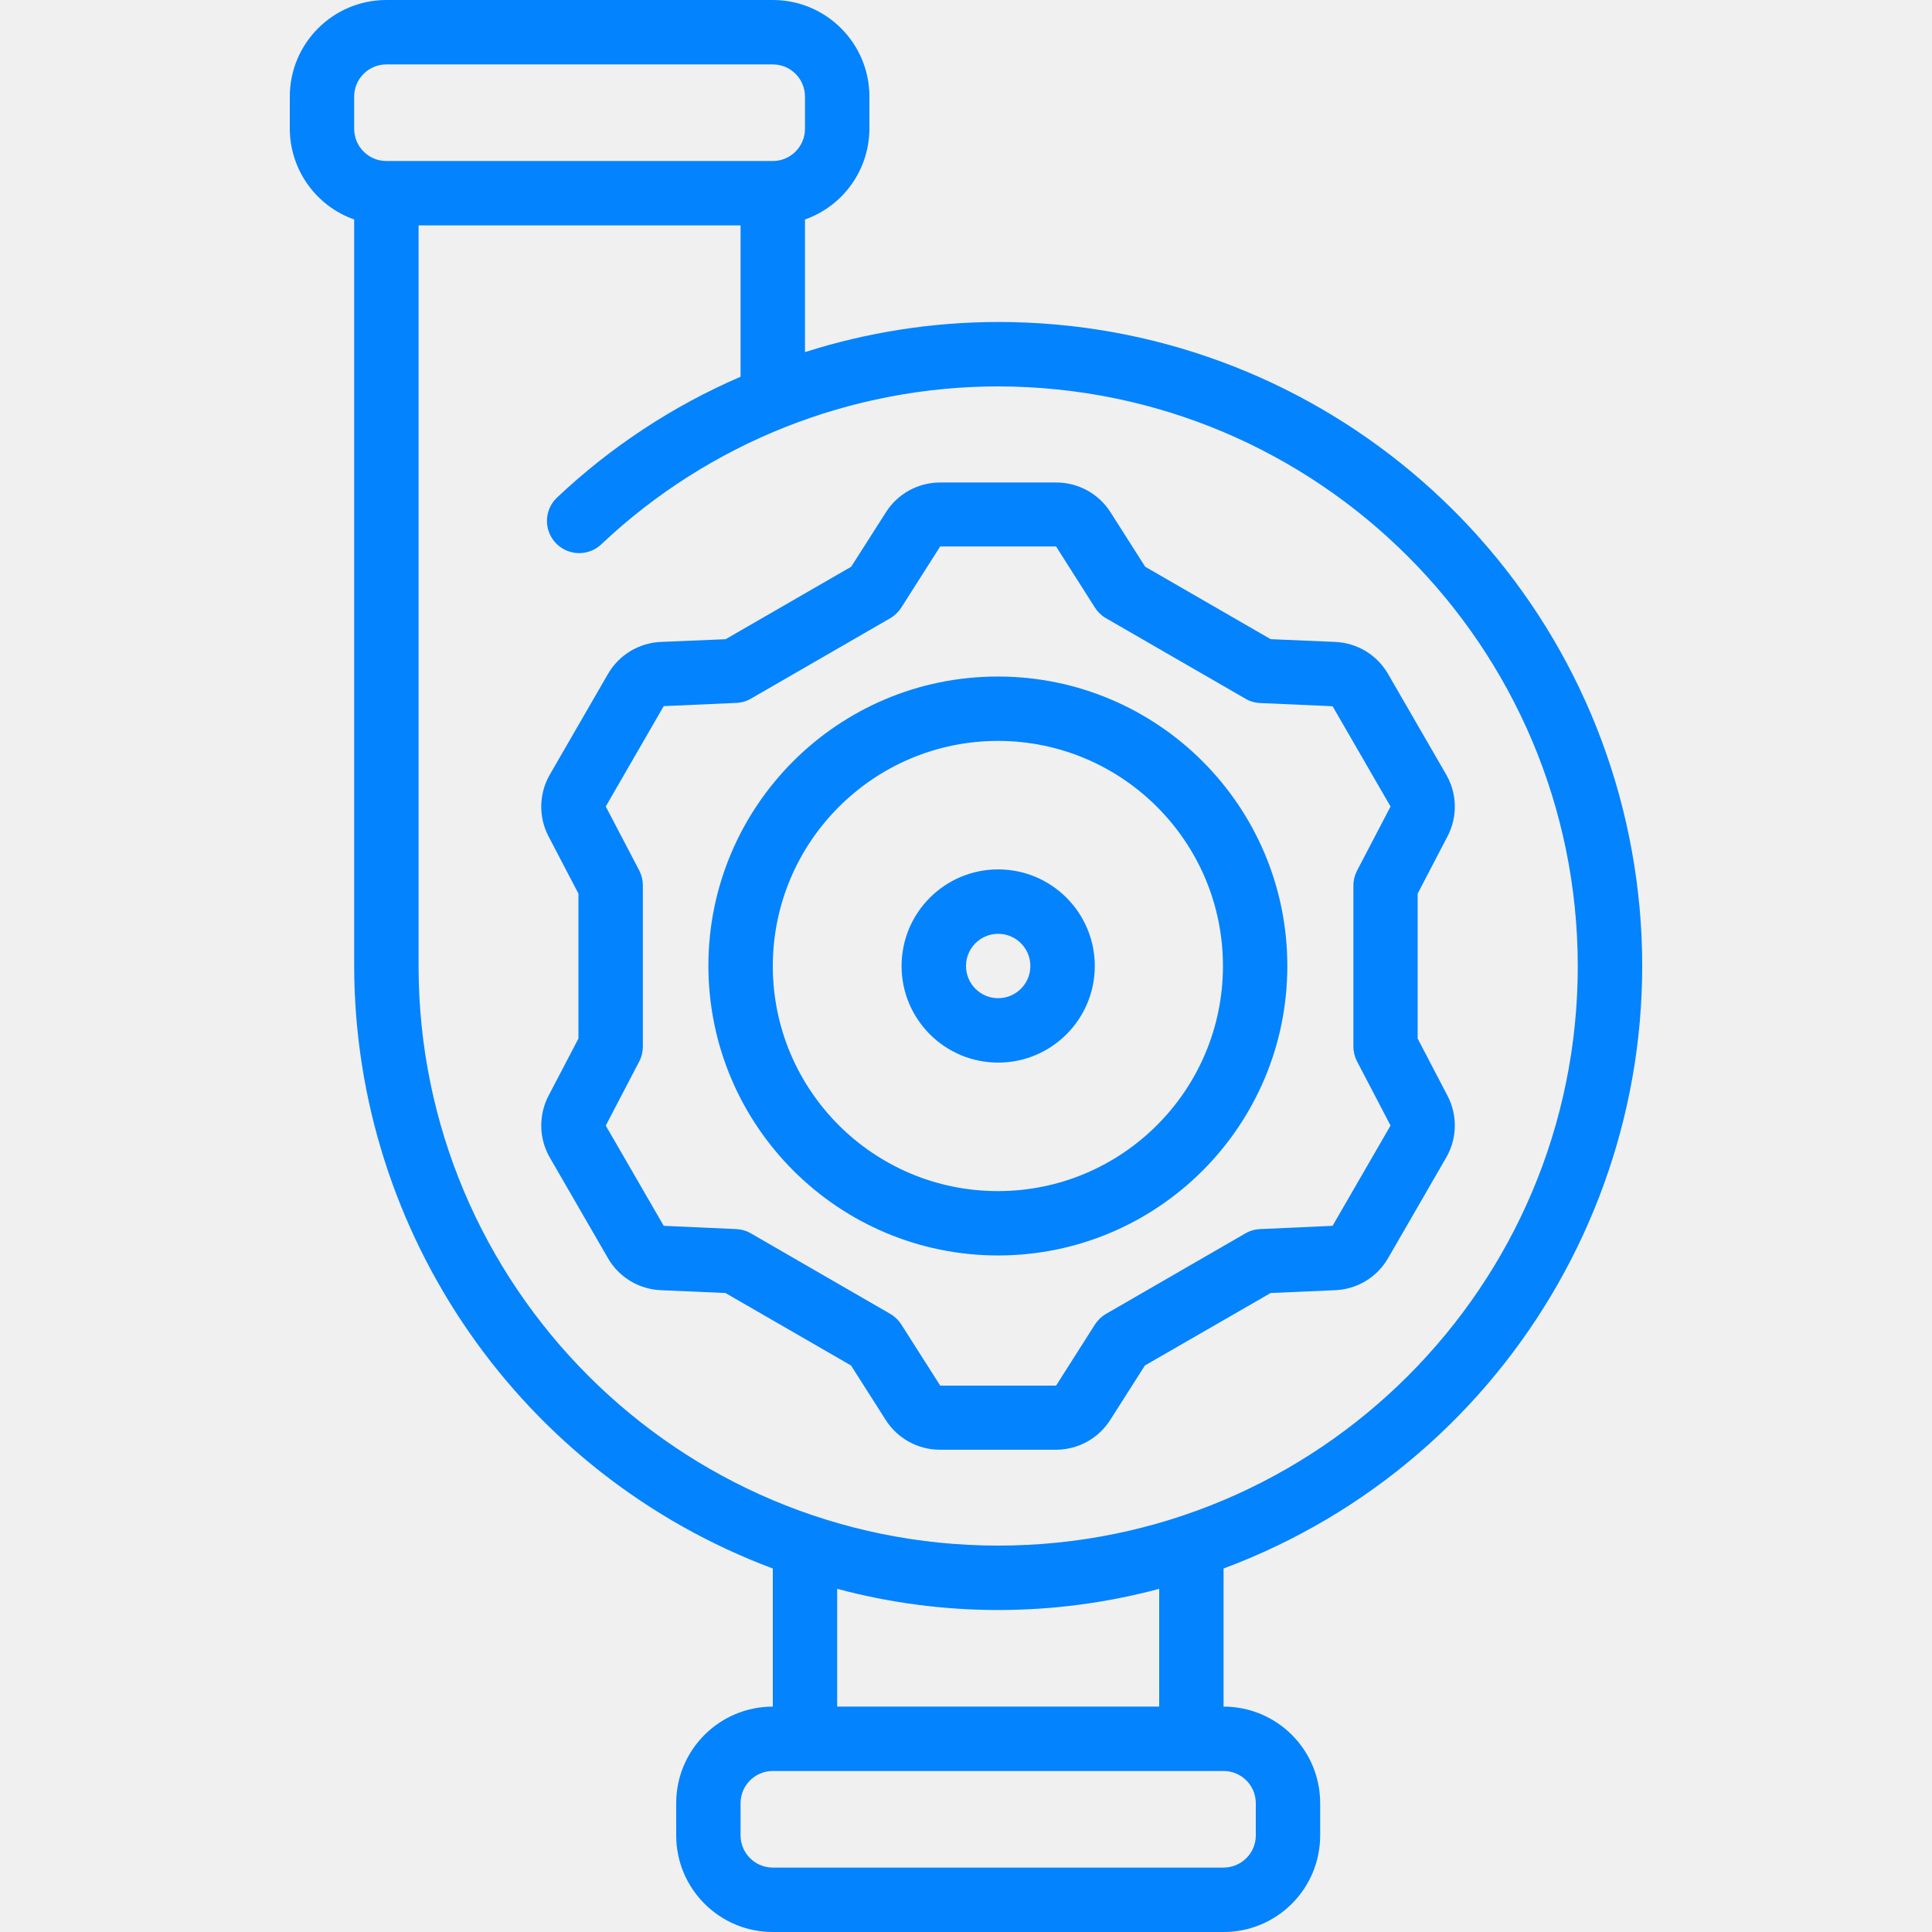
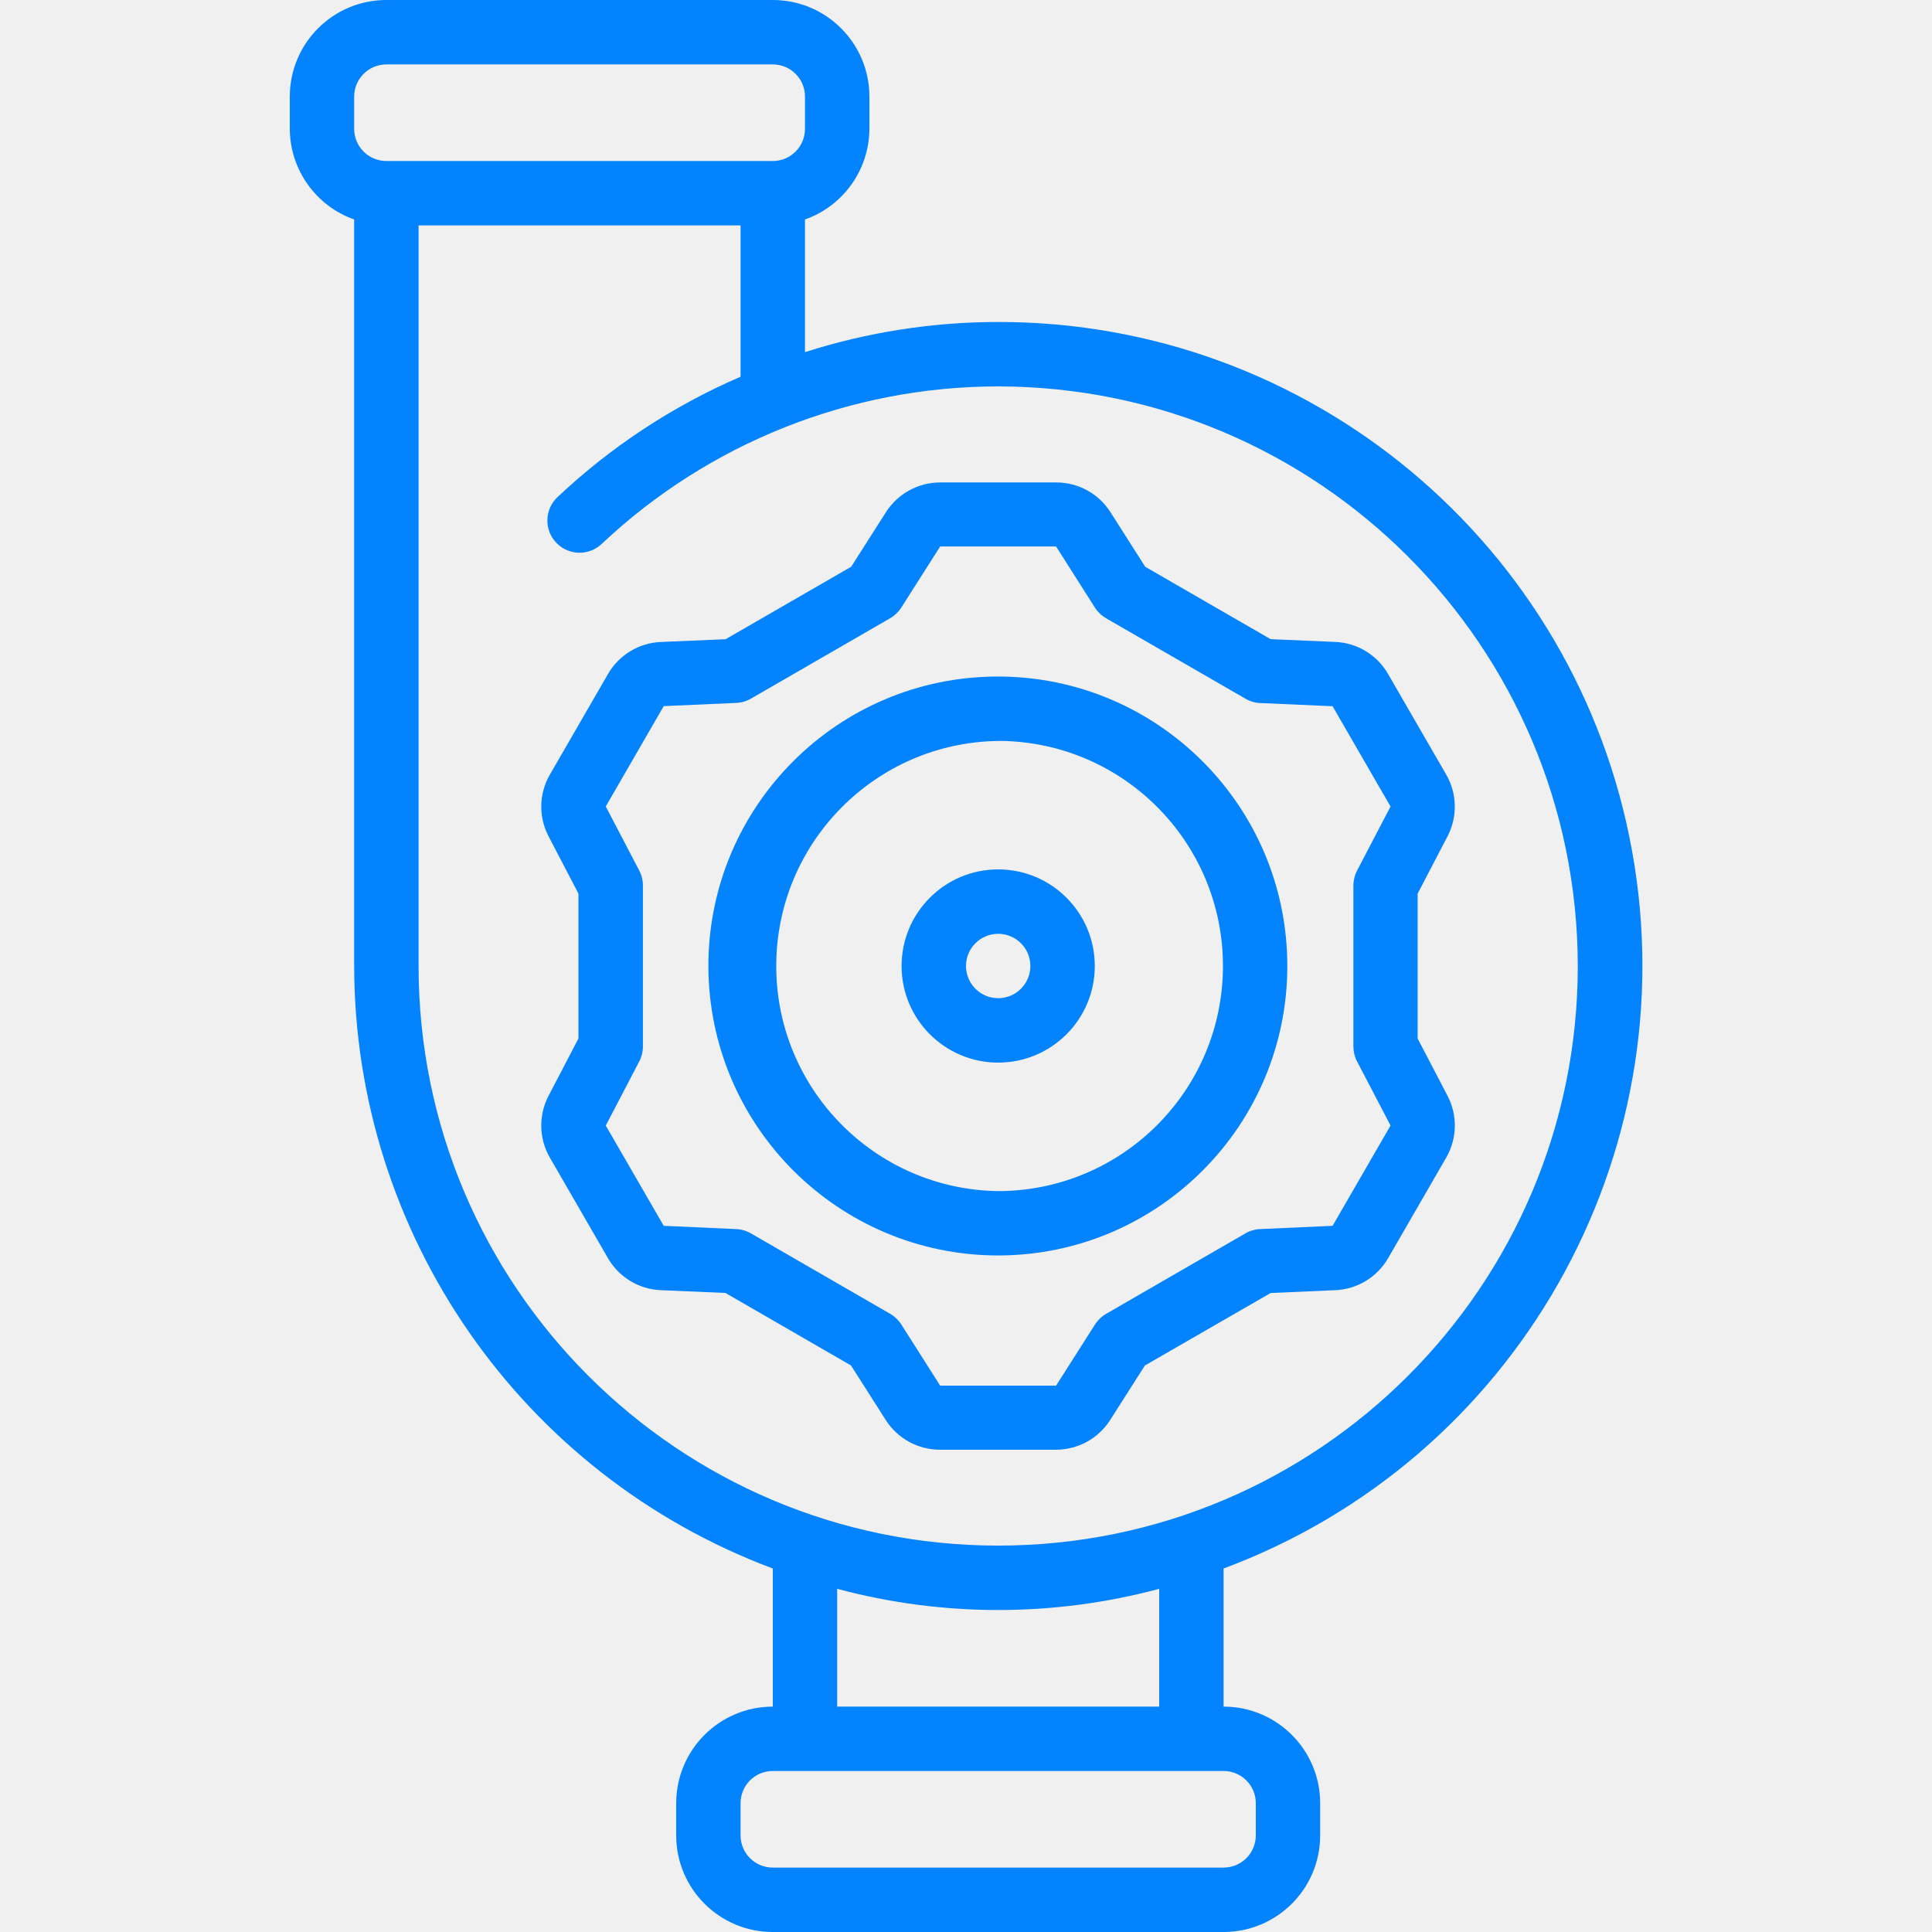
- <svg xmlns="http://www.w3.org/2000/svg" width="35" height="35" viewBox="0 0 35 35" fill="none">
-   <g clip-path="url(#clip0_198_18578)">
-     <path d="M15.75 2.333V1.75C15.75 0.784 14.966 0 14 0H7C6.033 0 5.25 0.784 5.25 1.75V2.333C5.253 3.072 5.72 3.73 6.416 3.976V17.5C6.425 22.363 9.446 26.711 14 28.415V30.917C13.033 30.917 12.25 31.7 12.25 32.667V33.25C12.25 34.216 13.033 35 14 35H22.166C23.133 35 23.916 34.217 23.916 33.25V32.667C23.916 31.7 23.133 30.917 22.166 30.917V28.415C27.452 26.443 30.567 20.969 29.563 15.417C28.559 9.866 23.724 5.83 18.083 5.833C16.895 5.834 15.715 6.018 14.583 6.379V3.976C15.28 3.73 15.747 3.072 15.75 2.333ZM6.416 1.75C6.416 1.428 6.678 1.167 7 1.167H14C14.322 1.167 14.583 1.428 14.583 1.75V2.333C14.583 2.655 14.322 2.917 14 2.917H7C6.677 2.917 6.416 2.655 6.416 2.333V1.75ZM22.75 32.667V33.25C22.75 33.572 22.488 33.833 22.166 33.833H14C13.678 33.833 13.416 33.572 13.416 33.25V32.667C13.416 32.344 13.678 32.083 14 32.083H22.166C22.488 32.083 22.75 32.344 22.75 32.667ZM21 30.917H15.166V28.783C17.077 29.295 19.089 29.295 21 28.783V30.917ZM28.583 17.5C28.583 23.299 23.882 28 18.083 28C12.284 28 7.583 23.299 7.583 17.5V4.083H13.416V6.825C12.192 7.353 11.069 8.092 10.098 9.007C9.943 9.149 9.876 9.364 9.924 9.57C9.972 9.775 10.127 9.938 10.33 9.997C10.532 10.056 10.751 10.001 10.901 9.853C12.844 8.021 15.413 7.001 18.083 7C23.879 7.007 28.576 11.704 28.583 17.5Z" fill="#0383FD" />
-     <path d="M11.973 11.629C11.573 11.646 11.211 11.866 11.012 12.213L9.962 14.03C9.762 14.376 9.753 14.8 9.938 15.153L10.479 16.189V18.814L9.938 19.849C9.753 20.203 9.762 20.627 9.962 20.973L11.012 22.79C11.211 23.137 11.573 23.357 11.973 23.373L13.142 23.424L15.417 24.737L16.045 25.723C16.259 26.06 16.63 26.264 17.029 26.263H19.129C19.528 26.264 19.899 26.06 20.113 25.723L20.741 24.737L23.019 23.424L24.188 23.373C24.587 23.357 24.95 23.136 25.148 22.79L26.198 20.972C26.399 20.627 26.408 20.203 26.222 19.849L25.682 18.814V16.189L26.222 15.153C26.408 14.8 26.399 14.375 26.198 14.03L25.148 12.213C24.95 11.866 24.587 11.646 24.188 11.629L23.019 11.579L20.746 10.267L20.118 9.28C19.904 8.944 19.533 8.74 19.134 8.741H17.033C16.634 8.74 16.262 8.944 16.049 9.281L15.42 10.267L13.145 11.58L11.973 11.629ZM13.601 12.658L16.127 11.2C16.208 11.153 16.276 11.087 16.327 11.008L17.032 9.9H19.132L19.836 11.008C19.887 11.087 19.956 11.153 20.037 11.2L22.563 12.658C22.644 12.706 22.735 12.732 22.829 12.736L24.141 12.794L25.191 14.611L24.584 15.773C24.541 15.857 24.518 15.949 24.518 16.043V18.958C24.518 19.052 24.541 19.145 24.584 19.228L25.191 20.39L24.141 22.207L22.829 22.266C22.735 22.27 22.644 22.296 22.563 22.343L20.037 23.802C19.956 23.849 19.887 23.915 19.836 23.994L19.132 25.102H17.033L16.328 23.994C16.278 23.915 16.209 23.849 16.128 23.802L13.602 22.343C13.521 22.296 13.43 22.27 13.336 22.266L12.024 22.207L10.974 20.391L11.581 19.228C11.624 19.145 11.646 19.052 11.646 18.958V16.041C11.646 15.947 11.624 15.855 11.581 15.771L10.974 14.61L12.024 12.792L13.336 12.734C13.429 12.731 13.52 12.705 13.601 12.658Z" fill="#0383FD" />
-     <path d="M18.083 22.744C20.979 22.741 23.323 20.392 23.321 17.496C23.319 14.601 20.971 12.255 18.075 12.256C15.18 12.257 12.833 14.604 12.833 17.5C12.838 20.396 15.186 22.743 18.083 22.744ZM18.083 13.422C20.334 13.426 22.157 15.253 22.155 17.504C22.152 19.755 20.326 21.579 18.075 21.578C15.824 21.576 14 19.751 14 17.5C14.003 15.247 15.83 13.422 18.083 13.422Z" fill="#0383FD" />
-     <path d="M18.083 19.25C19.049 19.25 19.833 18.466 19.833 17.5C19.833 16.534 19.049 15.75 18.083 15.75C17.116 15.75 16.333 16.534 16.333 17.5C16.333 18.466 17.116 19.25 18.083 19.25ZM18.083 16.917C18.405 16.917 18.666 17.178 18.666 17.5C18.666 17.822 18.405 18.083 18.083 18.083C17.761 18.083 17.5 17.822 17.5 17.5C17.5 17.178 17.761 16.917 18.083 16.917Z" fill="#0383FD" />
+ <svg xmlns="http://www.w3.org/2000/svg" width="35" height="35" fill="none">
+   <g clip-path="url(#clip0_198_18578)" fill="#0383FD">
+     <path d="M15.75 2.333V1.75A1.75 1.75 0 0014 0H7a1.75 1.75 0 00-1.75 1.75v.583a1.75 1.75 0 001.166 1.643V17.5A11.675 11.675 0 0014 28.415v2.502a1.75 1.75 0 00-1.75 1.75v.583c0 .966.783 1.75 1.75 1.75h8.166a1.75 1.75 0 001.75-1.75v-.583a1.75 1.75 0 00-1.75-1.75v-2.502a11.658 11.658 0 00-4.083-22.582c-1.188 0-2.368.185-3.5.546V3.976a1.75 1.75 0 001.167-1.643zM6.416 1.75c0-.322.262-.583.584-.583h7c.322 0 .583.26.583.583v.583a.583.583 0 01-.583.584H7a.583.583 0 01-.584-.584V1.75zM22.75 32.667v.583a.583.583 0 01-.584.583H14a.583.583 0 01-.584-.583v-.583c0-.323.261-.584.584-.584h8.166c.322 0 .584.261.584.584zM21 30.917h-5.834v-2.134c1.911.512 3.923.512 5.834 0v2.134zM28.583 17.5c0 5.799-4.701 10.5-10.5 10.5s-10.5-4.701-10.5-10.5V4.083h5.833v2.742a11.438 11.438 0 00-3.318 2.182.583.583 0 10.803.846A10.476 10.476 0 0118.083 7c5.796.007 10.493 4.704 10.5 10.5z" />
+     <path d="M11.973 11.63a1.16 1.16 0 00-.96.583l-1.05 1.817a1.16 1.16 0 00-.024 1.123l.54 1.036v2.625l-.54 1.035c-.186.354-.177.778.023 1.124l1.05 1.817c.199.347.561.567.96.583l1.17.05 2.275 1.314.628.986c.214.337.585.54.984.54h2.1c.399 0 .77-.203.984-.54l.628-.986 2.278-1.313 1.17-.051c.398-.016.761-.237.96-.583l1.05-1.818c.2-.345.209-.77.023-1.123l-.54-1.035v-2.625l.54-1.036a1.162 1.162 0 00-.024-1.123l-1.05-1.817a1.16 1.16 0 00-.96-.584l-1.17-.05-2.272-1.312-.628-.987a1.163 1.163 0 00-.984-.54h-2.101c-.399 0-.77.204-.984.54l-.629.987-2.275 1.313-1.172.05zm1.628 1.028l2.525-1.458a.59.59 0 00.201-.192l.705-1.108h2.1l.704 1.108a.59.59 0 00.201.192l2.526 1.458a.575.575 0 00.266.078l1.312.058 1.05 1.817-.607 1.162a.588.588 0 00-.066.27v2.915a.59.59 0 00.066.27l.607 1.162-1.05 1.817-1.312.059a.575.575 0 00-.266.077l-2.526 1.459a.59.59 0 00-.2.192l-.705 1.108h-2.1l-.704-1.108a.59.59 0 00-.2-.192l-2.526-1.459a.574.574 0 00-.266-.077l-1.312-.059-1.05-1.816.607-1.163a.587.587 0 00.066-.27v-2.916a.587.587 0 00-.066-.27l-.607-1.162 1.05-1.818 1.312-.058a.573.573 0 00.265-.076z" />
+     <path d="M18.083 22.744a5.244 5.244 0 10-5.25-5.244 5.253 5.253 0 005.25 5.244zm0-9.322a4.078 4.078 0 11-.012 8.156 4.078 4.078 0 01.012-8.155z" />
+     <path d="M18.083 19.25a1.75 1.75 0 100-3.5 1.75 1.75 0 000 3.5zm0-2.333a.583.583 0 110 1.166.583.583 0 010-1.166z" />
  </g>
  <defs>
    <clipPath id="clip0_198_18578">
-       <rect width="35" height="35" fill="white" />
+       <path fill="#fff" d="M0 0h35v35H0z" />
    </clipPath>
  </defs>
</svg>
